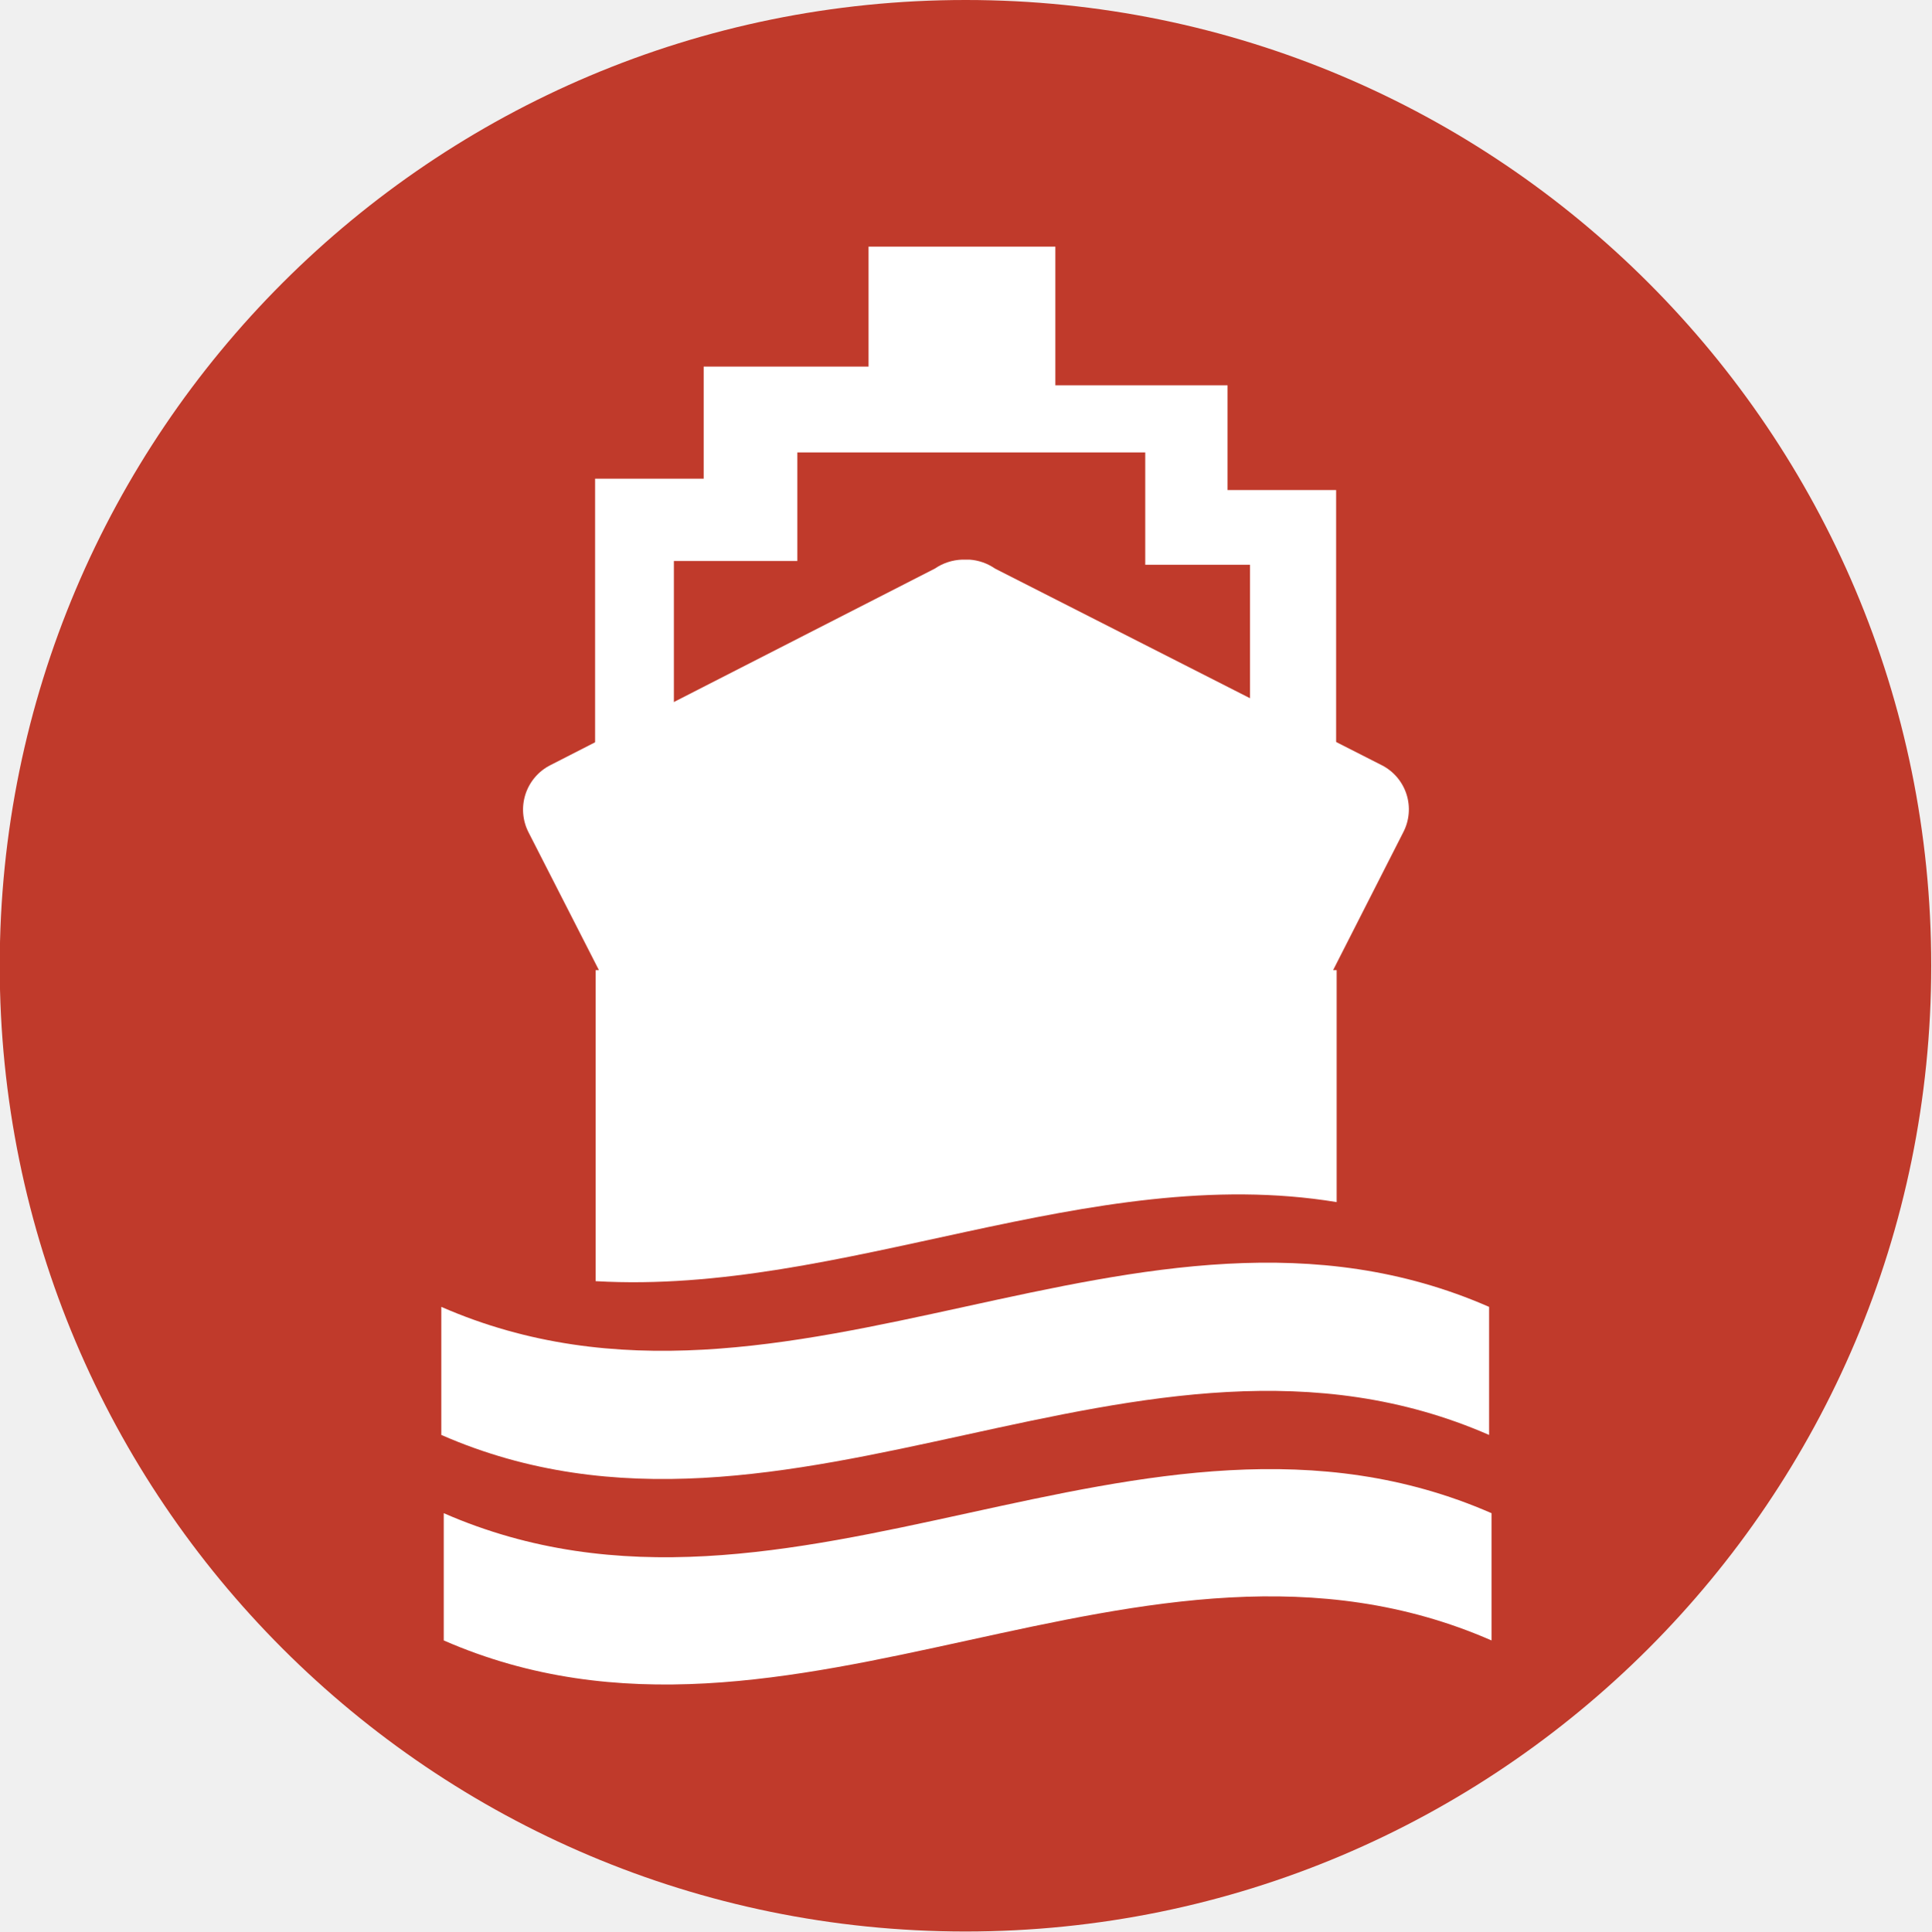
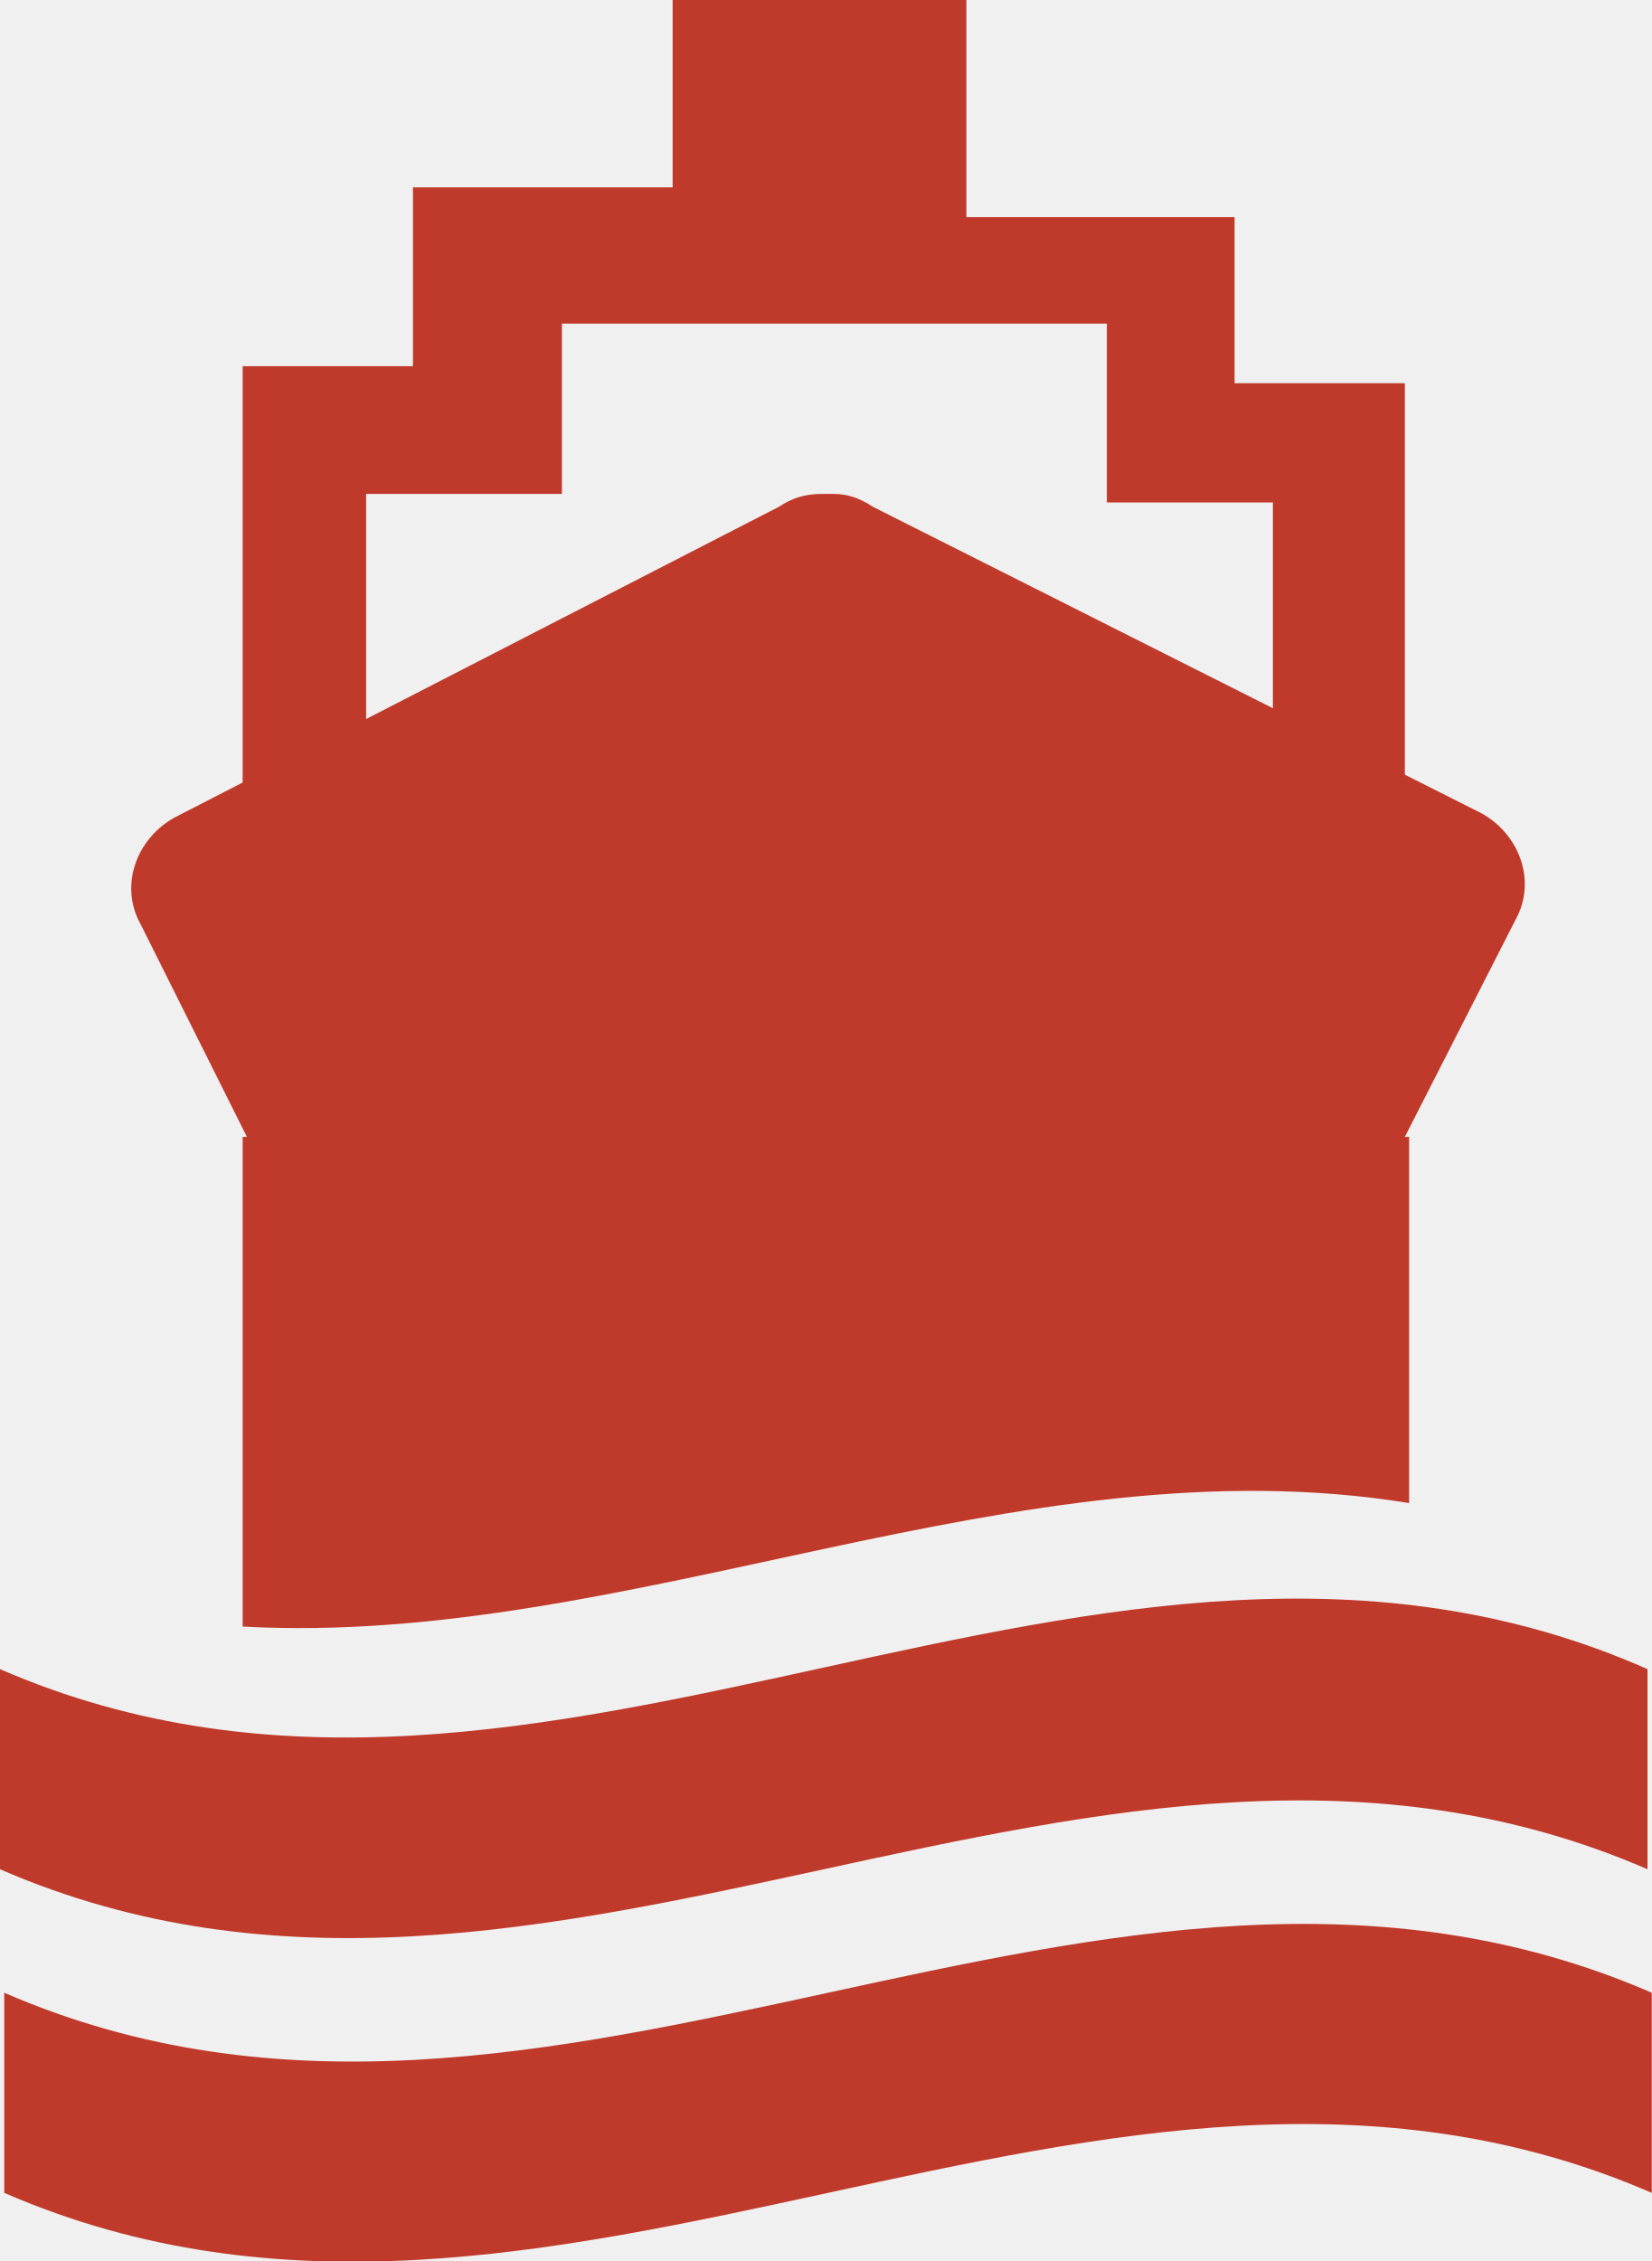
- <svg xmlns="http://www.w3.org/2000/svg" viewBox="0 0 71.33 71.33">
-   <defs>
-     <style>.cls-1{fill:#c03a2b;}.cls-2{fill:#fff;}</style>
-   </defs>
-   <g id="Layer_2" data-name="Layer 2">
-     <g id="Layer_1-2" data-name="Layer 1">
-       <path class="cls-1" d="M71.33,35.67A35.67,35.67,0,1,1,35.67,0,35.66,35.66,0,0,1,71.33,35.67Z" />
-       <polygon class="cls-2" points="24.89 29.15 24.89 20.72 29.45 20.72 29.45 16.71 42.3 16.71 42.3 20.86 46.17 20.86 46.17 29.15 49.35 29.15 49.35 18.1 45.34 18.1 45.34 14.23 38.98 14.23 38.98 9.11 32.08 9.11 32.08 13.54 25.99 13.54 25.99 17.68 21.98 17.68 21.98 29.15 24.89 29.15" />
-       <path class="cls-2" d="M22.12,35.83H22V47.32c9.13.53,18.25-4.42,27.37-2.92V35.83h-.13l2.59-5.09a1.83,1.83,0,0,0-.8-2.48L36.75,21a1.87,1.87,0,0,0-.94-.33h-.28a1.9,1.9,0,0,0-1,.33L20.33,28.26a1.84,1.84,0,0,0-.81,2.48Z" />
-       <path class="cls-2" d="M55,53c-12.9-5.64-25.81,5.64-38.7,0V48.27c12.89,5.63,25.8-5.65,38.7,0Z" />
-       <path class="cls-2" d="M55.09,60.59c-12.9-5.64-25.8,5.64-38.7,0v-4.7c12.9,5.64,25.8-5.64,38.7,0Z" />
-     </g>
+ <svg xmlns="http://www.w3.org/2000/svg" version="1.1" id="Layer_1" x="0px" y="0px" viewBox="0 0 38.8 53.1" style="enable-background:new 0 0 38.8 53.1;" xml:space="preserve">
+   <style type="text/css">
+ 	.st0{fill:#C03A2B;}
+ </style>
+   <g>
+     <polygon class="st0" points="8.6,20.1 8.6,11.6 13.2,11.6 13.2,7.6 26,7.6 26,11.8 29.9,11.8 29.9,20.1 33,20.1 33,9 29,9 29,5.1    22.7,5.1 22.7,0 15.8,0 15.8,4.4 9.7,4.4 9.7,8.6 5.7,8.6 5.7,20.1  " />
+     <path class="st0" d="M5.8,26.7H5.7v11.5c9.1,0.5,18.2-4.4,27.4-2.9v-8.6H33l2.6-5.1c0.5-0.9,0.1-2-0.8-2.5l0,0l-14.3-7.2   c-0.3-0.2-0.6-0.3-0.9-0.3h-0.3c-0.4,0-0.7,0.1-1,0.3L4.1,19.2c-0.9,0.5-1.3,1.6-0.8,2.5l0,0L5.8,26.7z" />
+     <path class="st0" d="M38.7,43.9c-12.9-5.6-25.8,5.6-38.7,0v-4.7c12.9,5.6,25.8-5.7,38.7,0V43.9z" />
+     <path class="st0" d="M38.8,51.5c-12.9-5.6-25.8,5.6-38.7,0v-4.7c12.9,5.6,25.8-5.6,38.7,0V51.5z" />
  </g>
</svg>
